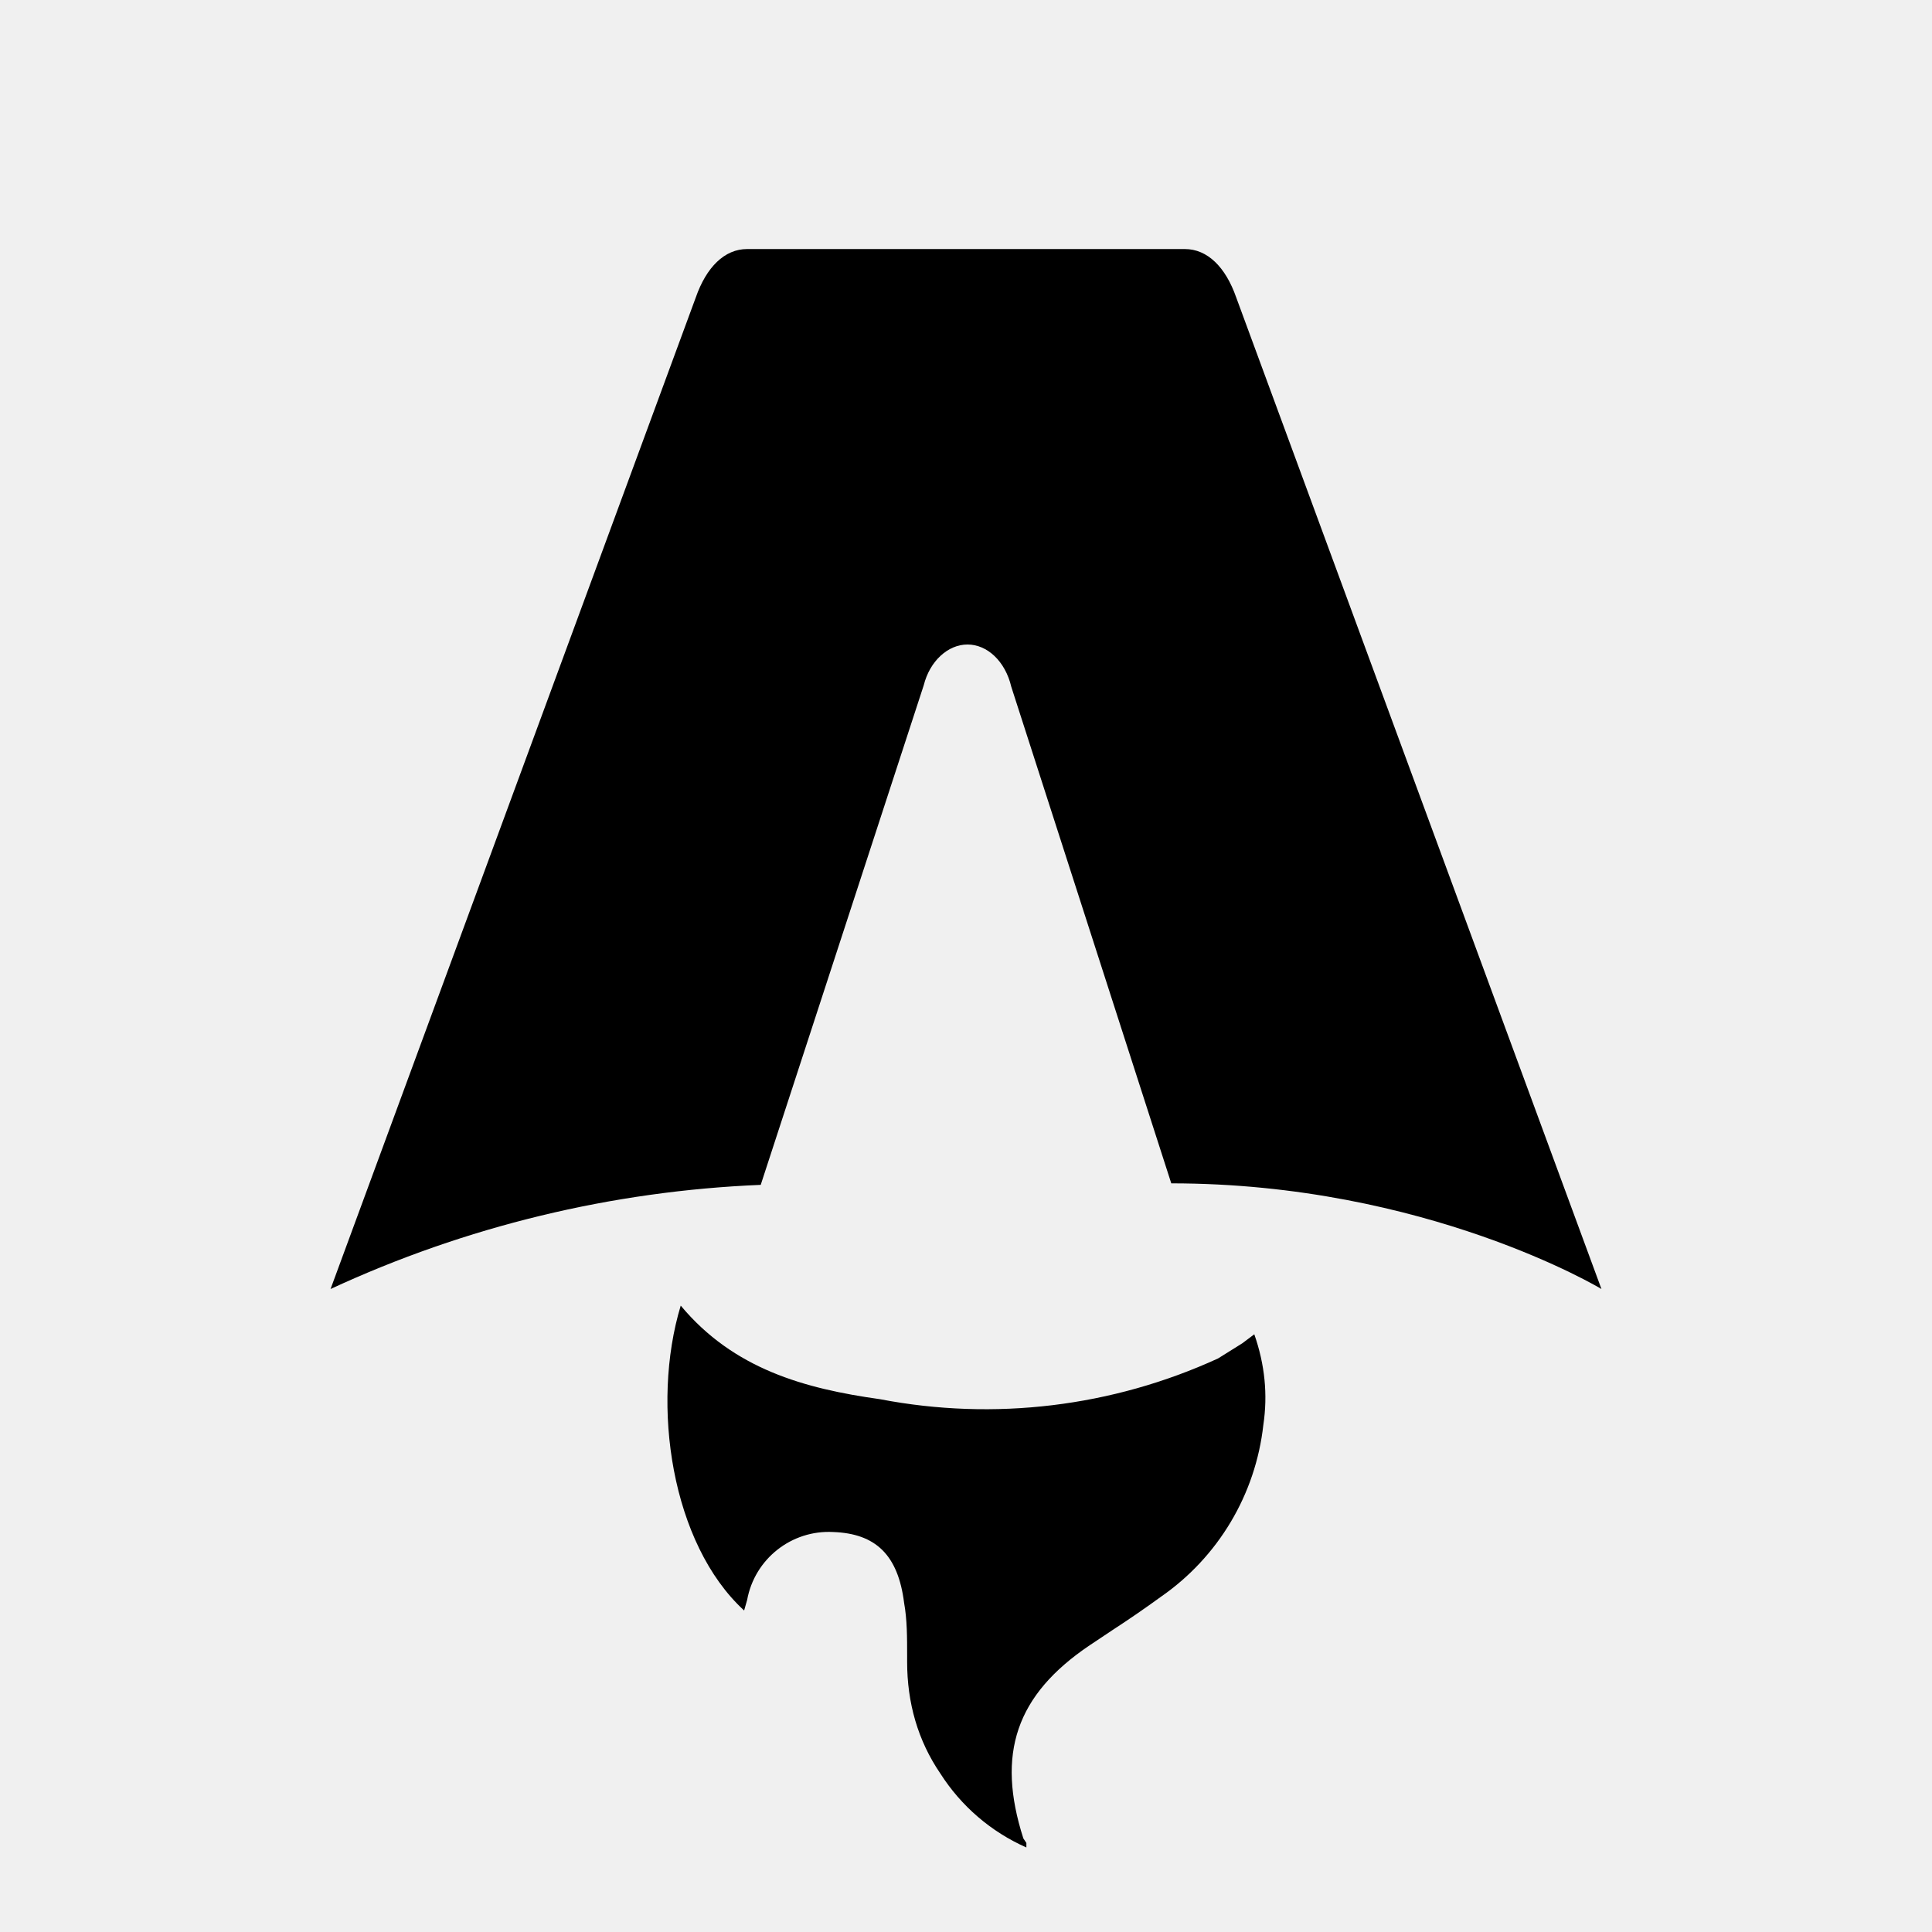
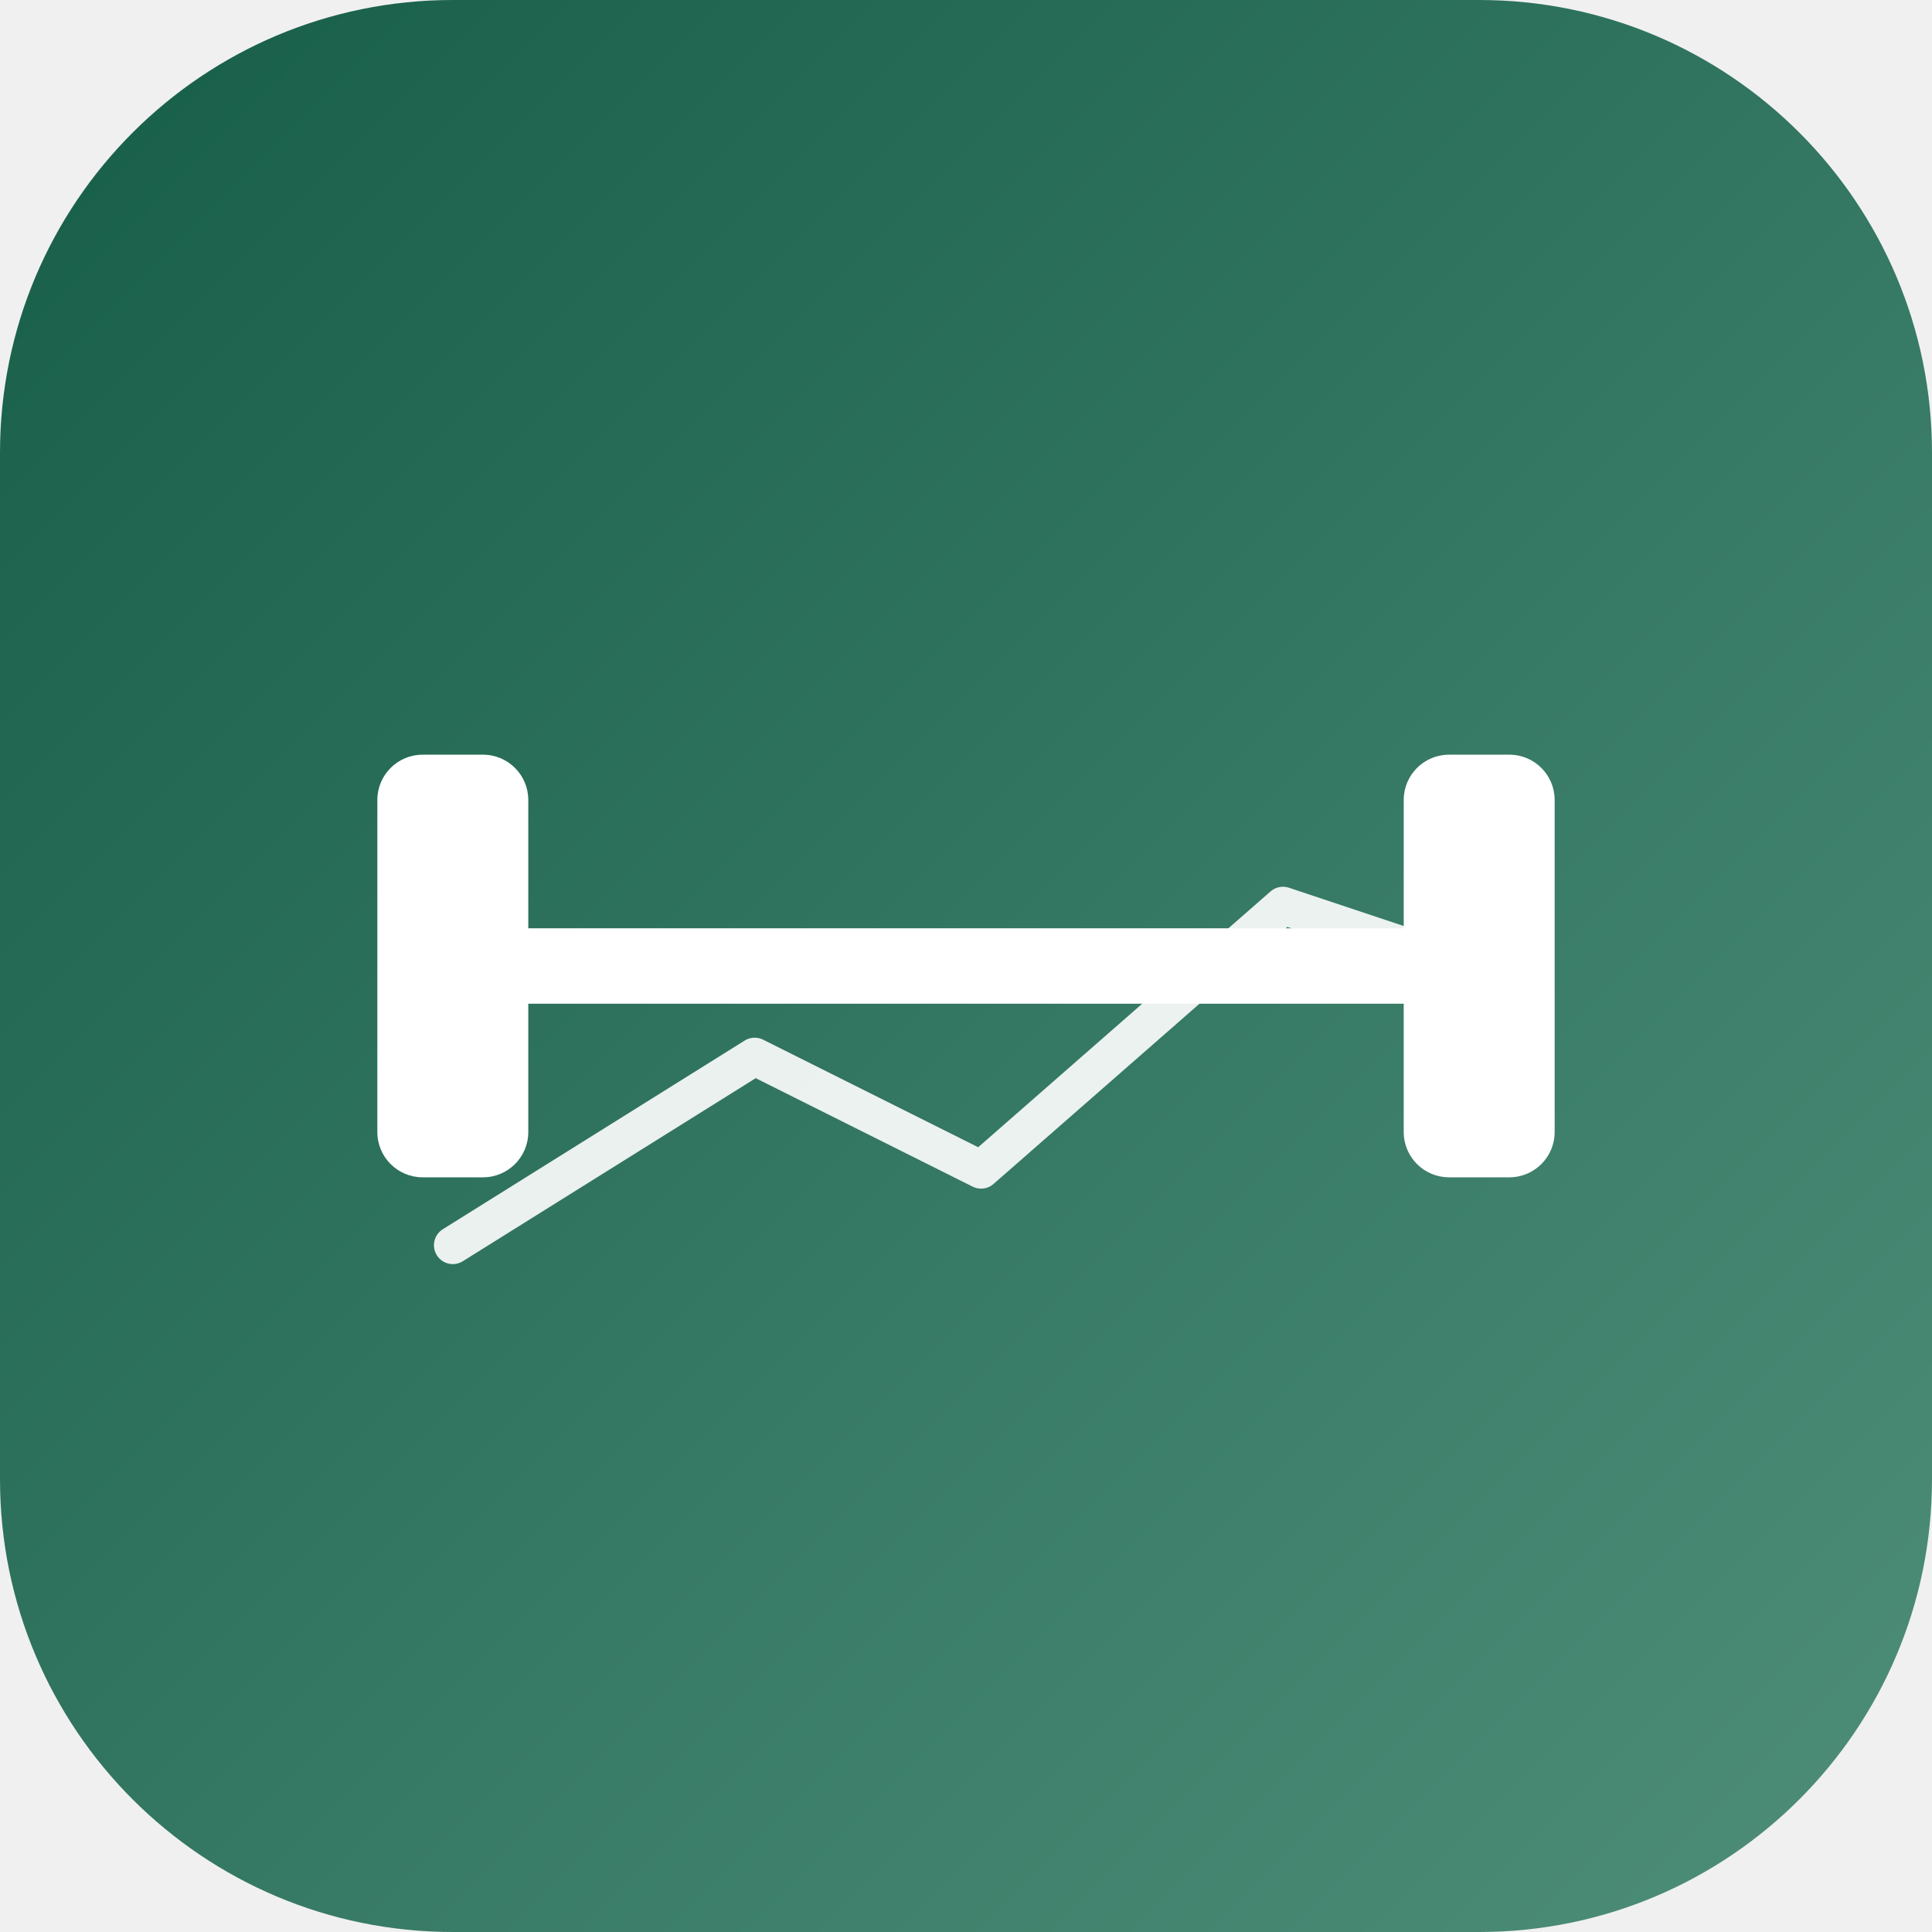
- <svg xmlns="http://www.w3.org/2000/svg" fill="none" viewBox="0 0 128 128">
-   <path d="M50.4 78.5a75.1 75.1 0 0 0-28.5 6.9l24.2-65.7c.7-2 1.9-3.2 3.4-3.2h29c1.5 0 2.7 1.2 3.4 3.2l24.2 65.7s-11.6-7-28.5-7L67 45.5c-.4-1.7-1.6-2.8-2.9-2.8-1.3 0-2.5 1.1-2.9 2.7L50.4 78.5Zm-1.1 28.2Zm-4.2-20.2c-2 6.6-.6 15.8 4.2 20.2a17.5 17.5 0 0 1 .2-.7 5.5 5.5 0 0 1 5.7-4.5c2.8.1 4.3 1.5 4.7 4.7.2 1.1.2 2.3.2 3.5v.4c0 2.7.7 5.2 2.2 7.4a13 13 0 0 0 5.7 4.9v-.3l-.2-.3c-1.8-5.6-.5-9.5 4.4-12.8l1.5-1a73 73 0 0 0 3.2-2.2 16 16 0 0 0 6.8-11.4c.3-2 .1-4-.6-6l-.8.6-1.6 1a37 37 0 0 1-22.4 2.7c-5-.7-9.7-2-13.2-6.2Z" />
-   <style>
-         path { fill: #000; }
-         @media (prefers-color-scheme: dark) {
-             path { fill: #FFF; }
-         }
-     </style>
+ <svg xmlns="http://www.w3.org/2000/svg" width="512" height="512" viewBox="0 0 512 512">
+   <defs>
+     <linearGradient id="grad" x1="0%" y1="0%" x2="100%" y2="100%">
+       <stop offset="0%" stop-color="#165d48" />
+       <stop offset="100%" stop-color="#4f8f7a" />
+     </linearGradient>
+   </defs>
+   <rect x="0" y="0" width="512" height="512" rx="120" fill="url(#grad)" />
+   <g stroke="white" stroke-width="20" stroke-linecap="round" stroke-linejoin="round" fill="none">
+     <line x1="140" y1="256" x2="372" y2="256" />
+     <rect x="100" y="200" width="40" height="112" rx="12" fill="white" stroke="none" />
+     <rect x="372" y="200" width="40" height="112" rx="12" fill="white" stroke="none" />
+   </g>
+   <polyline points="120,330 200,280 260,310 340,240 400,260" stroke="white" stroke-width="10" fill="none" stroke-linecap="round" stroke-linejoin="round" opacity="0.9" />
</svg>
